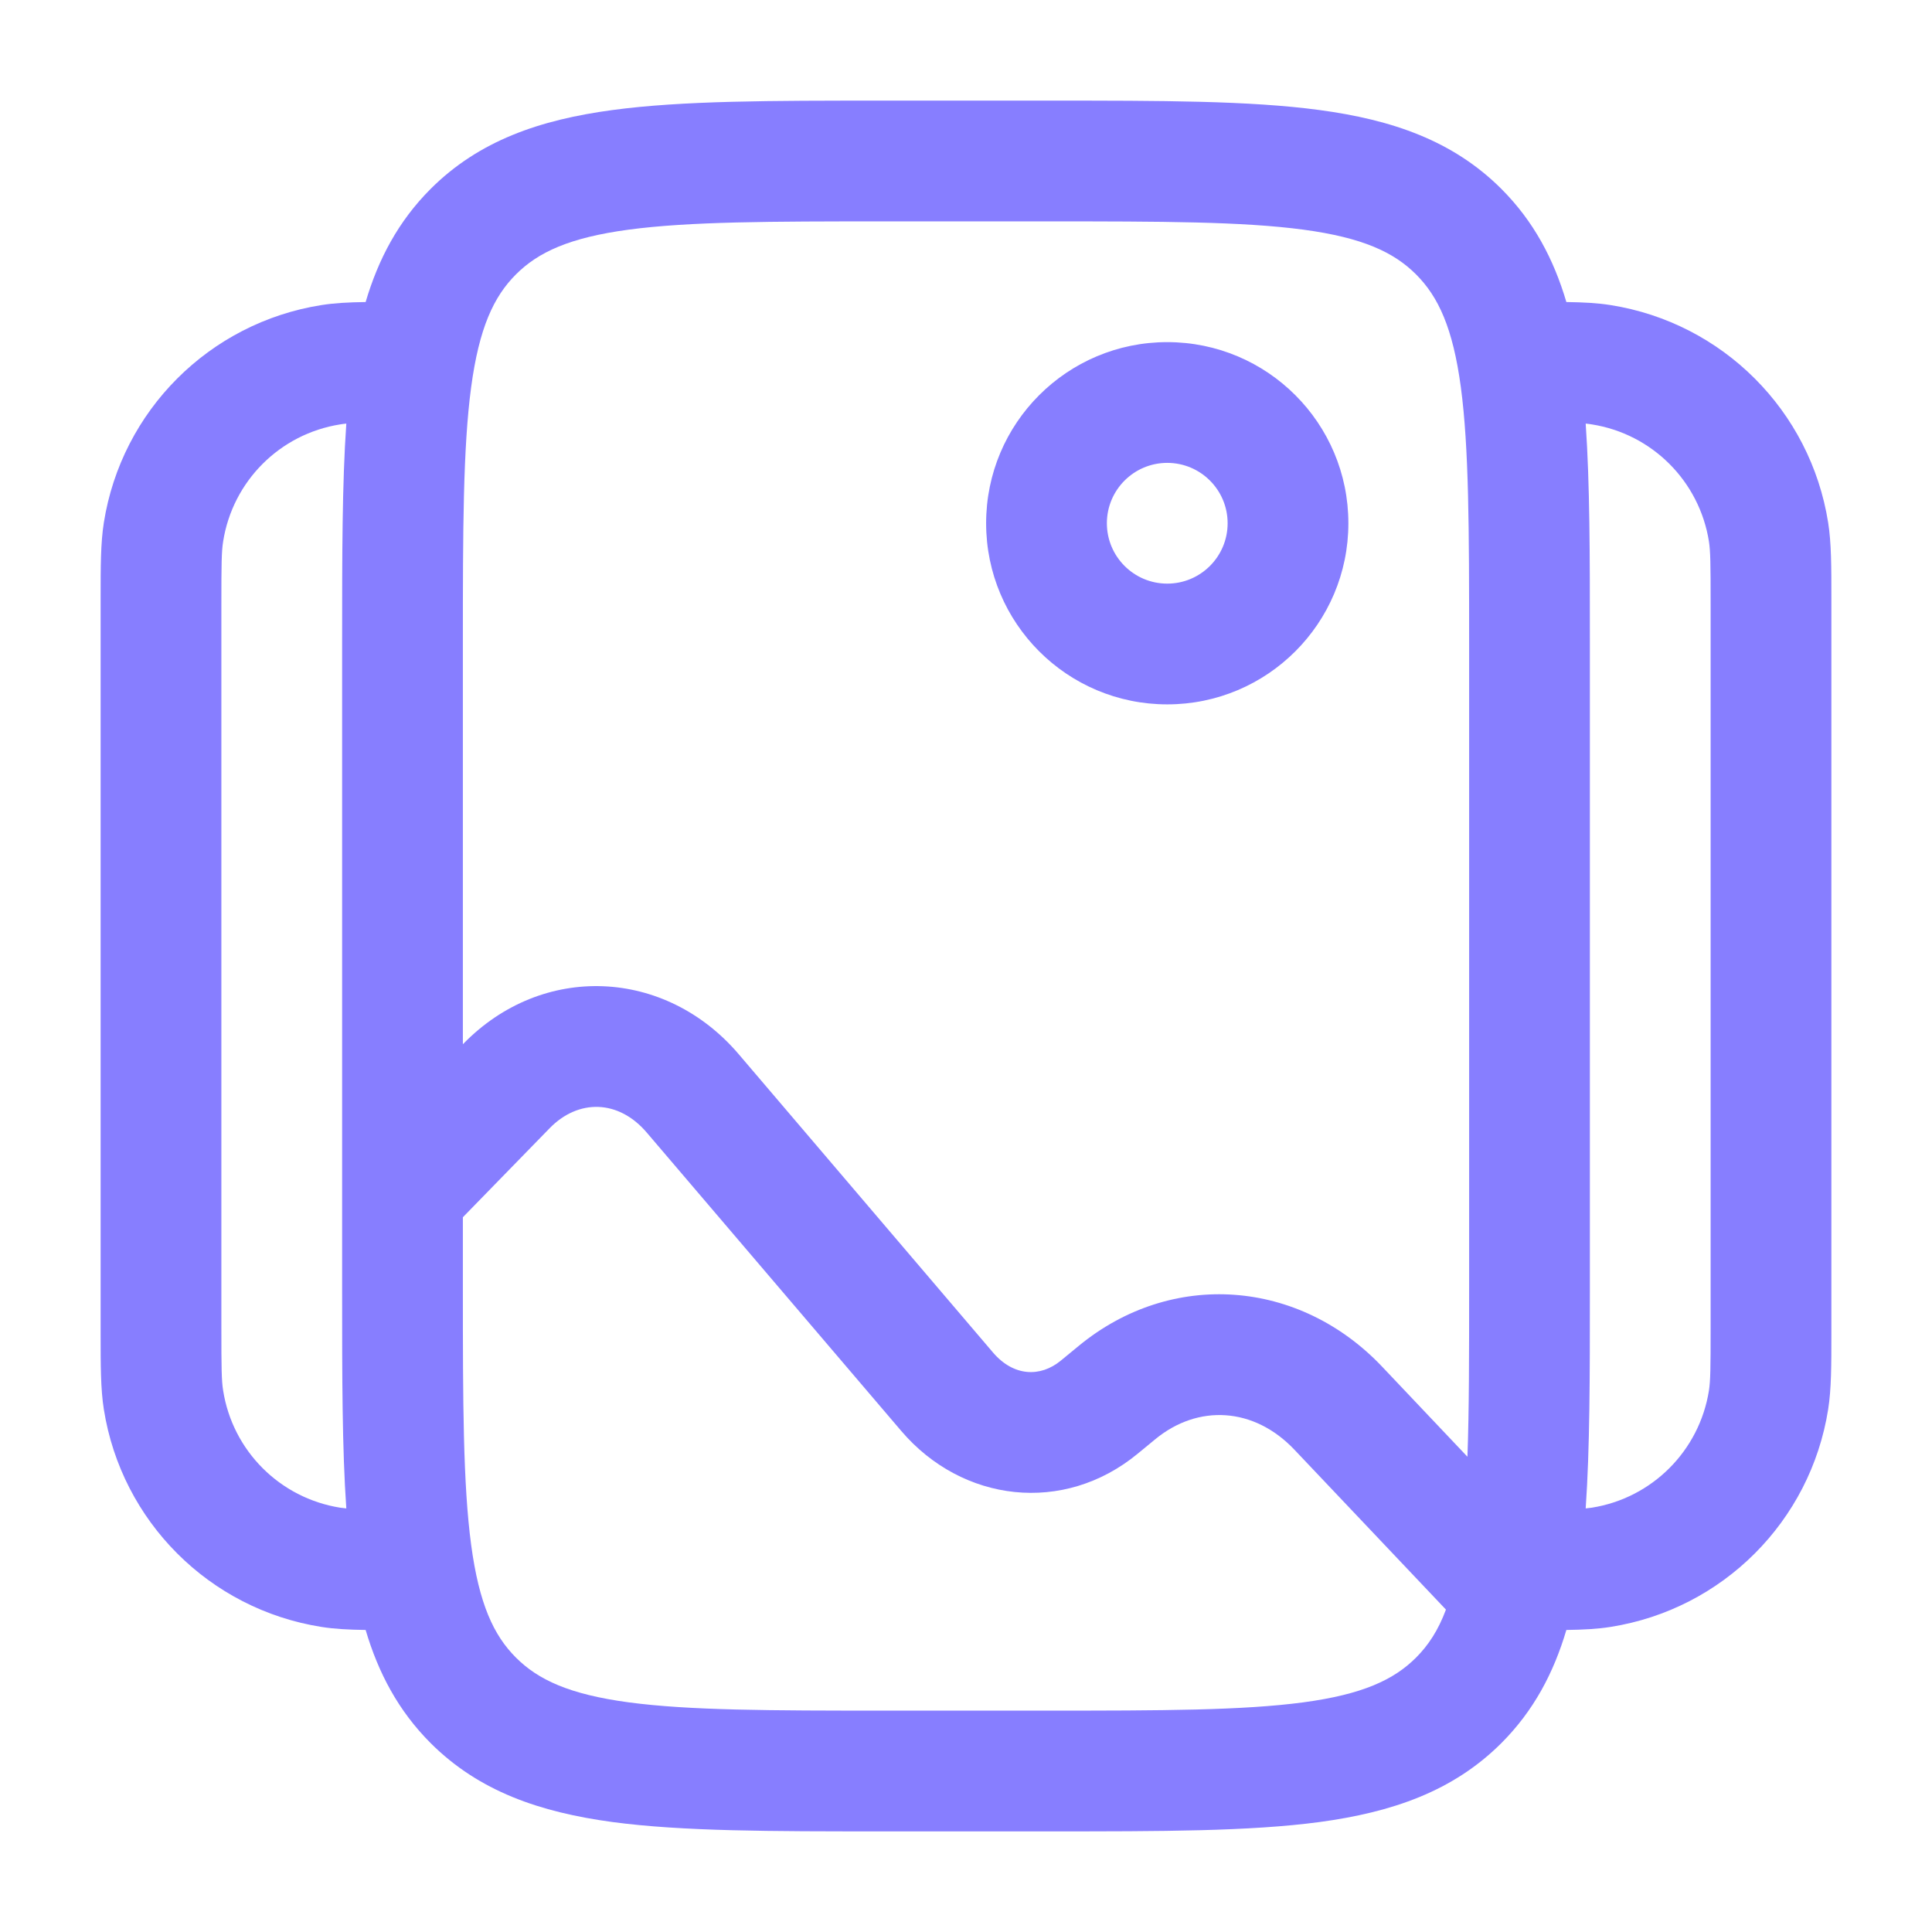
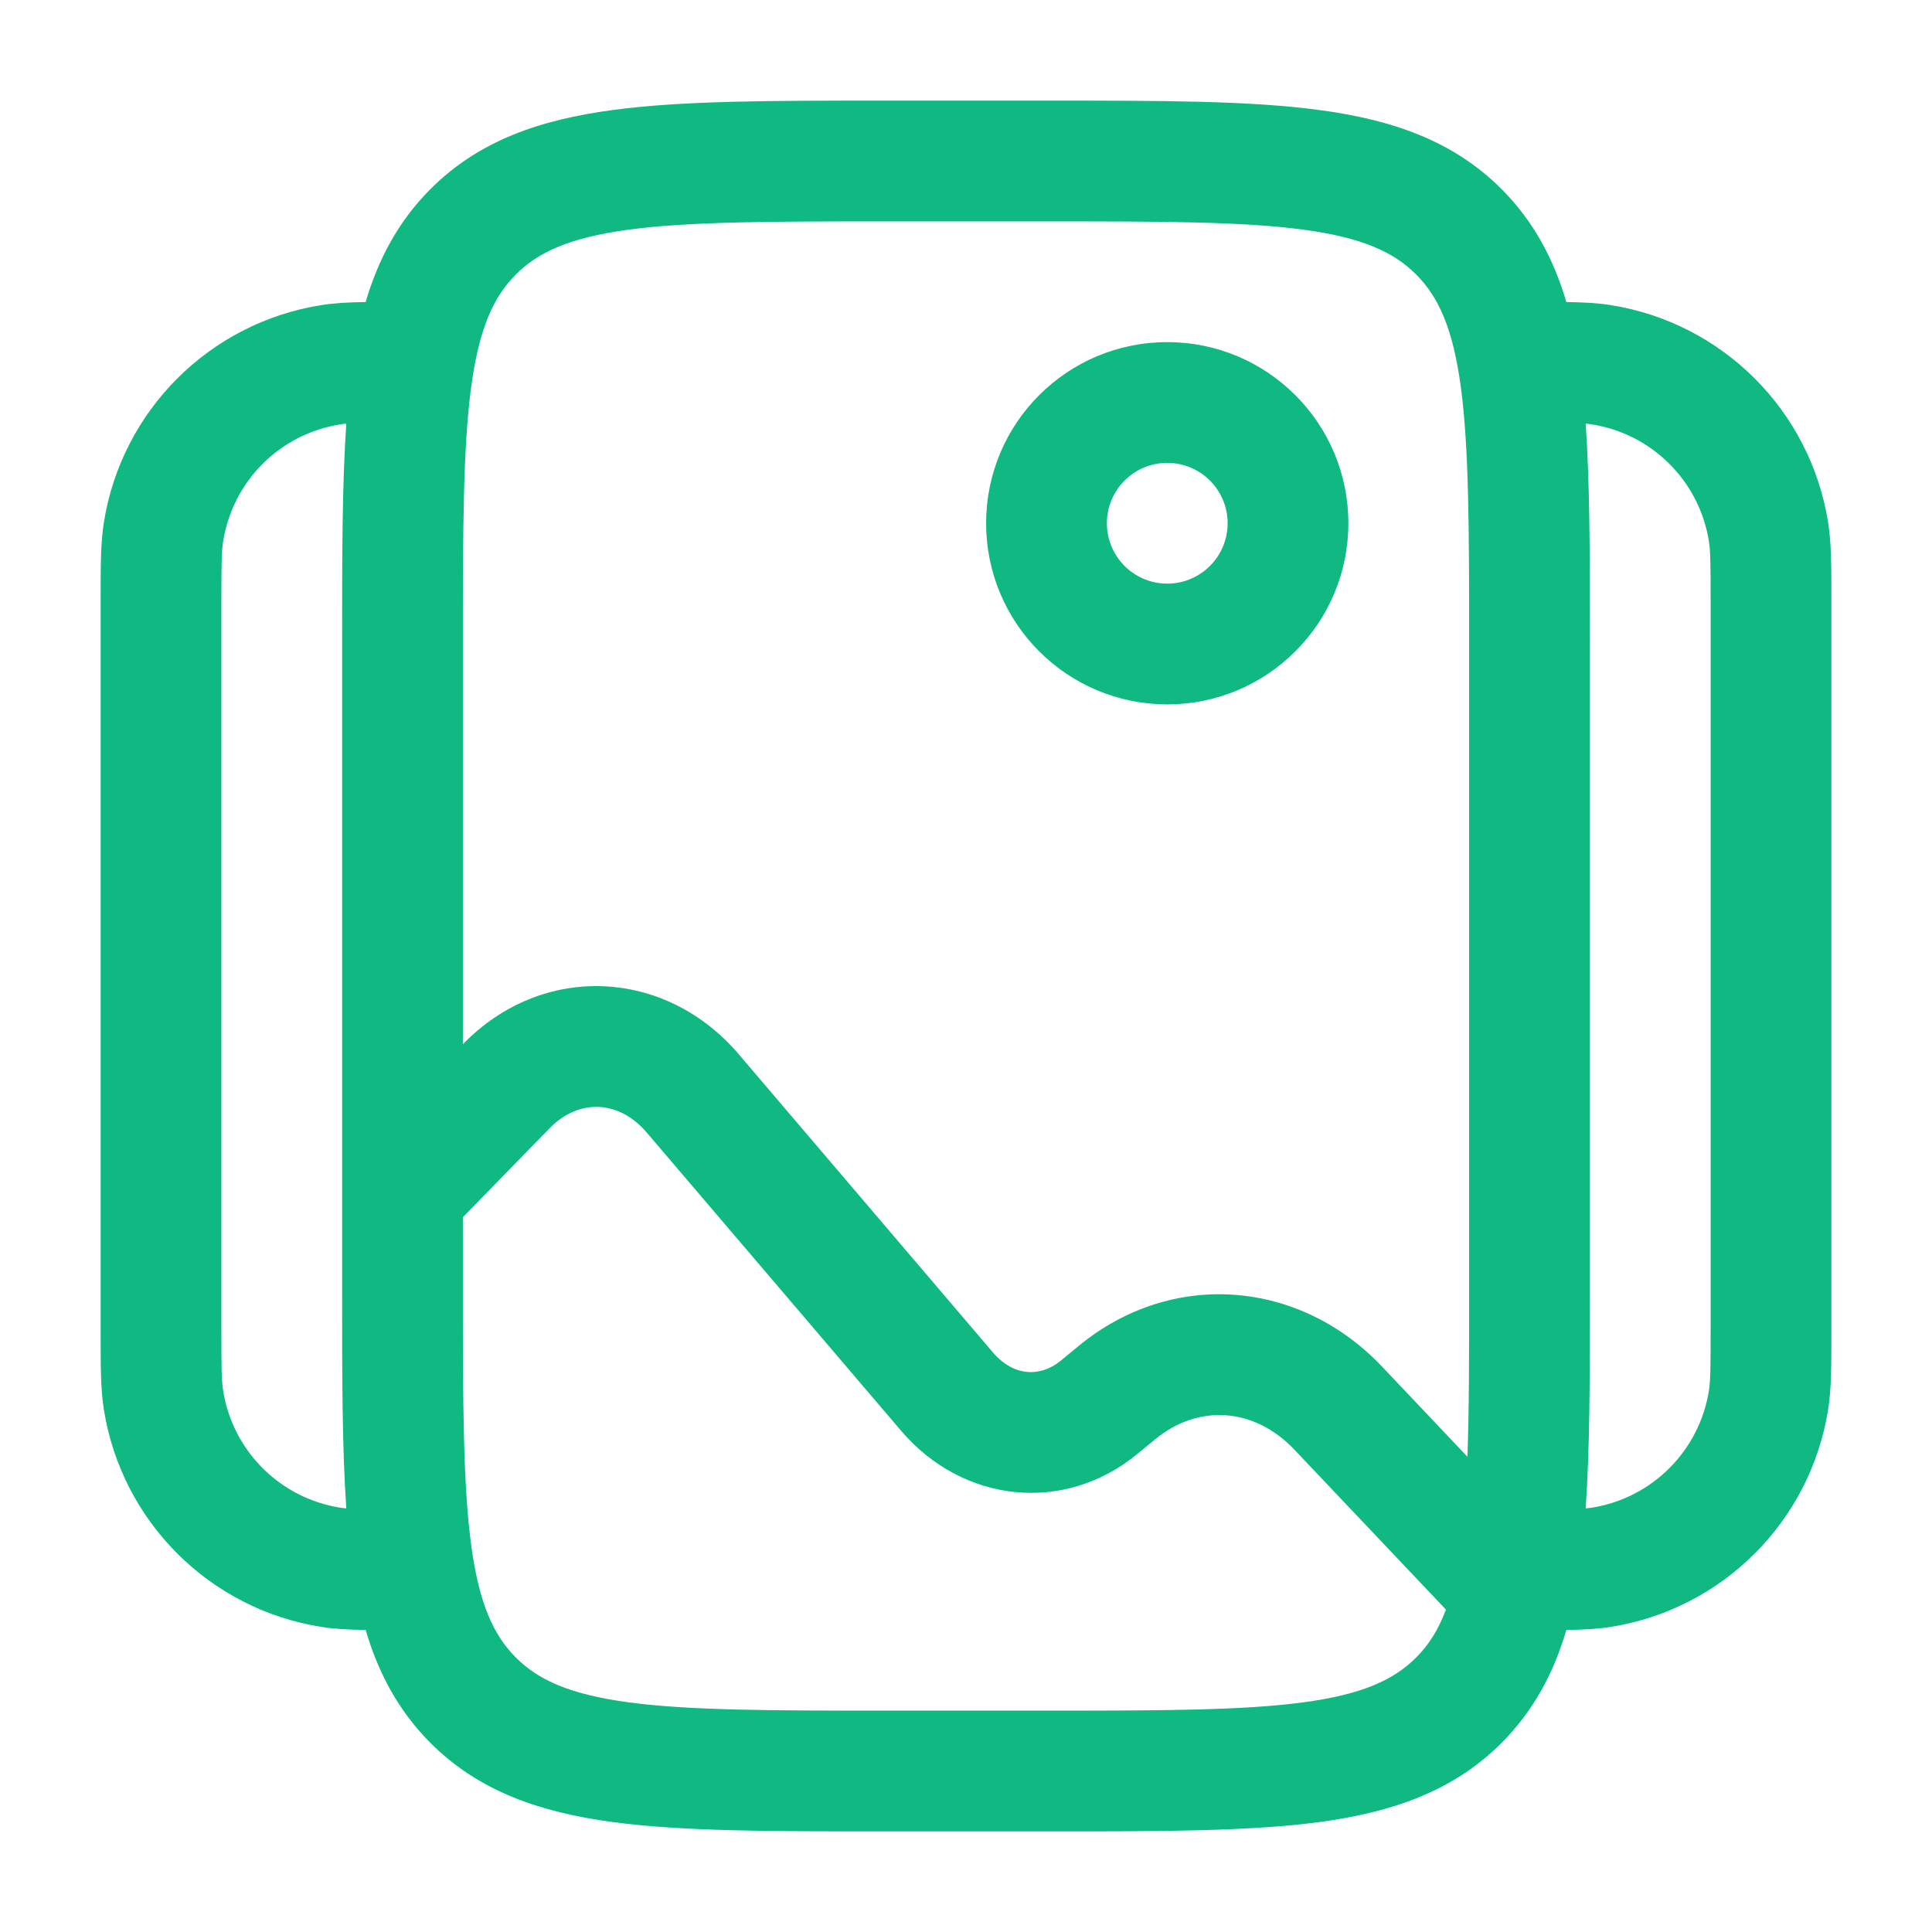
<svg xmlns="http://www.w3.org/2000/svg" width="24" height="24" viewBox="0 0 24 24" fill="none">
-   <path fill-rule="evenodd" clip-rule="evenodd" d="M10.945 1.25H13.055C14.422 1.25 15.525 1.25 16.392 1.367C17.292 1.488 18.05 1.746 18.652 2.348C19.052 2.749 19.3 3.218 19.458 3.752C19.669 3.755 19.846 3.764 20.008 3.79C21.399 4.01 22.49 5.101 22.71 6.492C22.75 6.745 22.75 7.034 22.75 7.435C22.75 7.457 22.75 7.478 22.75 7.5V16.5C22.75 16.522 22.75 16.544 22.75 16.565C22.75 16.966 22.75 17.255 22.71 17.508C22.49 18.899 21.399 19.99 20.008 20.21C19.846 20.236 19.669 20.245 19.458 20.248C19.3 20.782 19.052 21.251 18.652 21.652C18.05 22.254 17.292 22.512 16.392 22.634C15.525 22.75 14.422 22.75 13.055 22.75H10.945C9.578 22.75 8.475 22.75 7.608 22.634C6.708 22.512 5.95 22.254 5.348 21.652C4.948 21.251 4.7 20.782 4.542 20.248C4.331 20.245 4.154 20.236 3.992 20.21C2.601 19.99 1.51 18.899 1.29 17.508C1.25 17.255 1.25 16.966 1.25 16.565C1.25 16.544 1.25 16.522 1.25 16.5V7.5C1.25 7.478 1.25 7.457 1.25 7.435C1.25 7.034 1.25 6.745 1.29 6.492C1.51 5.101 2.601 4.01 3.992 3.79C4.154 3.764 4.331 3.755 4.542 3.752C4.7 3.218 4.948 2.749 5.348 2.348C5.95 1.746 6.708 1.488 7.608 1.367C8.475 1.25 9.578 1.25 10.945 1.25ZM4.302 5.262C4.274 5.265 4.249 5.268 4.226 5.272C3.477 5.39 2.89 5.977 2.772 6.726C2.752 6.848 2.75 7.007 2.75 7.5V16.5C2.75 16.993 2.752 17.152 2.772 17.274C2.89 18.023 3.477 18.61 4.226 18.729C4.249 18.732 4.274 18.735 4.302 18.738C4.25 17.989 4.25 17.099 4.25 16.055L4.25 14.817C4.25 14.816 4.25 14.816 4.25 14.815L4.25 7.945C4.25 6.901 4.25 6.011 4.302 5.262ZM5.75 15.121V16C5.75 17.435 5.752 18.436 5.853 19.192C5.952 19.926 6.132 20.314 6.409 20.591C6.686 20.868 7.074 21.048 7.808 21.147C8.563 21.248 9.565 21.25 11 21.25H13C14.435 21.25 15.437 21.248 16.192 21.147C16.926 21.048 17.314 20.868 17.591 20.591C17.743 20.439 17.866 20.253 17.962 19.995L16.08 18.009C15.577 17.478 14.882 17.442 14.352 17.878L14.132 18.059C13.216 18.814 11.955 18.666 11.195 17.775L8.034 14.069C7.684 13.658 7.185 13.649 6.828 14.015L5.75 15.121ZM18.229 18.096L17.169 16.977C16.141 15.892 14.555 15.767 13.398 16.721L13.178 16.902C12.923 17.112 12.59 17.099 12.336 16.802L9.176 13.095C8.264 12.026 6.739 11.957 5.754 12.968L5.75 12.972V8C5.75 6.565 5.752 5.563 5.853 4.808C5.952 4.074 6.132 3.686 6.409 3.409C6.686 3.132 7.074 2.952 7.808 2.853C8.563 2.752 9.565 2.75 11 2.75H13C14.435 2.75 15.437 2.752 16.192 2.853C16.926 2.952 17.314 3.132 17.591 3.409C17.868 3.686 18.048 4.074 18.147 4.808C18.248 5.563 18.25 6.565 18.25 8V16C18.25 16.833 18.25 17.519 18.229 18.096ZM19.698 18.738C19.726 18.735 19.751 18.732 19.774 18.729C20.523 18.61 21.11 18.023 21.229 17.274C21.248 17.152 21.25 16.993 21.25 16.5V7.5C21.25 7.007 21.248 6.848 21.229 6.726C21.11 5.977 20.523 5.39 19.774 5.272C19.751 5.268 19.726 5.265 19.698 5.262C19.75 6.011 19.75 6.901 19.75 7.945V16.055C19.75 17.099 19.75 17.989 19.698 18.738ZM14.5 5.75C14.086 5.75 13.75 6.086 13.75 6.5C13.75 6.914 14.086 7.25 14.5 7.25C14.914 7.25 15.25 6.914 15.25 6.5C15.25 6.086 14.914 5.75 14.5 5.75ZM12.25 6.5C12.25 5.257 13.257 4.25 14.5 4.25C15.743 4.25 16.75 5.257 16.75 6.5C16.75 7.743 15.743 8.75 14.5 8.75C13.257 8.75 12.25 7.743 12.25 6.5Z" fill="#877EFF" />
+   <path fill-rule="evenodd" clip-rule="evenodd" d="M10.945 1.25H13.055C14.422 1.25 15.525 1.25 16.392 1.367C17.292 1.488 18.05 1.746 18.652 2.348C19.052 2.749 19.3 3.218 19.458 3.752C19.669 3.755 19.846 3.764 20.008 3.79C21.399 4.01 22.49 5.101 22.71 6.492C22.75 6.745 22.75 7.034 22.75 7.435C22.75 7.457 22.75 7.478 22.75 7.5V16.5C22.75 16.522 22.75 16.544 22.75 16.565C22.75 16.966 22.75 17.255 22.71 17.508C22.49 18.899 21.399 19.99 20.008 20.21C19.846 20.236 19.669 20.245 19.458 20.248C19.3 20.782 19.052 21.251 18.652 21.652C18.05 22.254 17.292 22.512 16.392 22.634C15.525 22.75 14.422 22.75 13.055 22.75H10.945C9.578 22.75 8.475 22.75 7.608 22.634C6.708 22.512 5.95 22.254 5.348 21.652C4.948 21.251 4.7 20.782 4.542 20.248C4.331 20.245 4.154 20.236 3.992 20.21C2.601 19.99 1.51 18.899 1.29 17.508C1.25 17.255 1.25 16.966 1.25 16.565C1.25 16.544 1.25 16.522 1.25 16.5V7.5C1.25 7.478 1.25 7.457 1.25 7.435C1.25 7.034 1.25 6.745 1.29 6.492C1.51 5.101 2.601 4.01 3.992 3.79C4.154 3.764 4.331 3.755 4.542 3.752C4.7 3.218 4.948 2.749 5.348 2.348C5.95 1.746 6.708 1.488 7.608 1.367C8.475 1.25 9.578 1.25 10.945 1.25ZM4.302 5.262C4.274 5.265 4.249 5.268 4.226 5.272C3.477 5.39 2.89 5.977 2.772 6.726C2.752 6.848 2.75 7.007 2.75 7.5V16.5C2.75 16.993 2.752 17.152 2.772 17.274C2.89 18.023 3.477 18.61 4.226 18.729C4.249 18.732 4.274 18.735 4.302 18.738C4.25 17.989 4.25 17.099 4.25 16.055L4.25 14.817C4.25 14.816 4.25 14.816 4.25 14.815L4.25 7.945C4.25 6.901 4.25 6.011 4.302 5.262ZM5.75 15.121V16C5.75 17.435 5.752 18.436 5.853 19.192C5.952 19.926 6.132 20.314 6.409 20.591C6.686 20.868 7.074 21.048 7.808 21.147C8.563 21.248 9.565 21.25 11 21.25H13C14.435 21.25 15.437 21.248 16.192 21.147C16.926 21.048 17.314 20.868 17.591 20.591C17.743 20.439 17.866 20.253 17.962 19.995L16.08 18.009C15.577 17.478 14.882 17.442 14.352 17.878L14.132 18.059C13.216 18.814 11.955 18.666 11.195 17.775L8.034 14.069C7.684 13.658 7.185 13.649 6.828 14.015L5.75 15.121ZM18.229 18.096L17.169 16.977C16.141 15.892 14.555 15.767 13.398 16.721L13.178 16.902C12.923 17.112 12.59 17.099 12.336 16.802L9.176 13.095C8.264 12.026 6.739 11.957 5.754 12.968L5.75 12.972V8C5.75 6.565 5.752 5.563 5.853 4.808C5.952 4.074 6.132 3.686 6.409 3.409C6.686 3.132 7.074 2.952 7.808 2.853C8.563 2.752 9.565 2.75 11 2.75H13C14.435 2.75 15.437 2.752 16.192 2.853C16.926 2.952 17.314 3.132 17.591 3.409C17.868 3.686 18.048 4.074 18.147 4.808C18.248 5.563 18.25 6.565 18.25 8V16C18.25 16.833 18.25 17.519 18.229 18.096ZM19.698 18.738C19.726 18.735 19.751 18.732 19.774 18.729C20.523 18.61 21.11 18.023 21.229 17.274C21.248 17.152 21.25 16.993 21.25 16.5V7.5C21.25 7.007 21.248 6.848 21.229 6.726C21.11 5.977 20.523 5.39 19.774 5.272C19.751 5.268 19.726 5.265 19.698 5.262C19.75 6.011 19.75 6.901 19.75 7.945V16.055C19.75 17.099 19.75 17.989 19.698 18.738ZM14.5 5.75C14.086 5.75 13.75 6.086 13.75 6.5C13.75 6.914 14.086 7.25 14.5 7.25C14.914 7.25 15.25 6.914 15.25 6.5C15.25 6.086 14.914 5.75 14.5 5.75ZM12.25 6.5C12.25 5.257 13.257 4.25 14.5 4.25C15.743 4.25 16.75 5.257 16.75 6.5C16.75 7.743 15.743 8.75 14.5 8.75C13.257 8.75 12.25 7.743 12.25 6.5Z" fill="#10b981" />
</svg>
